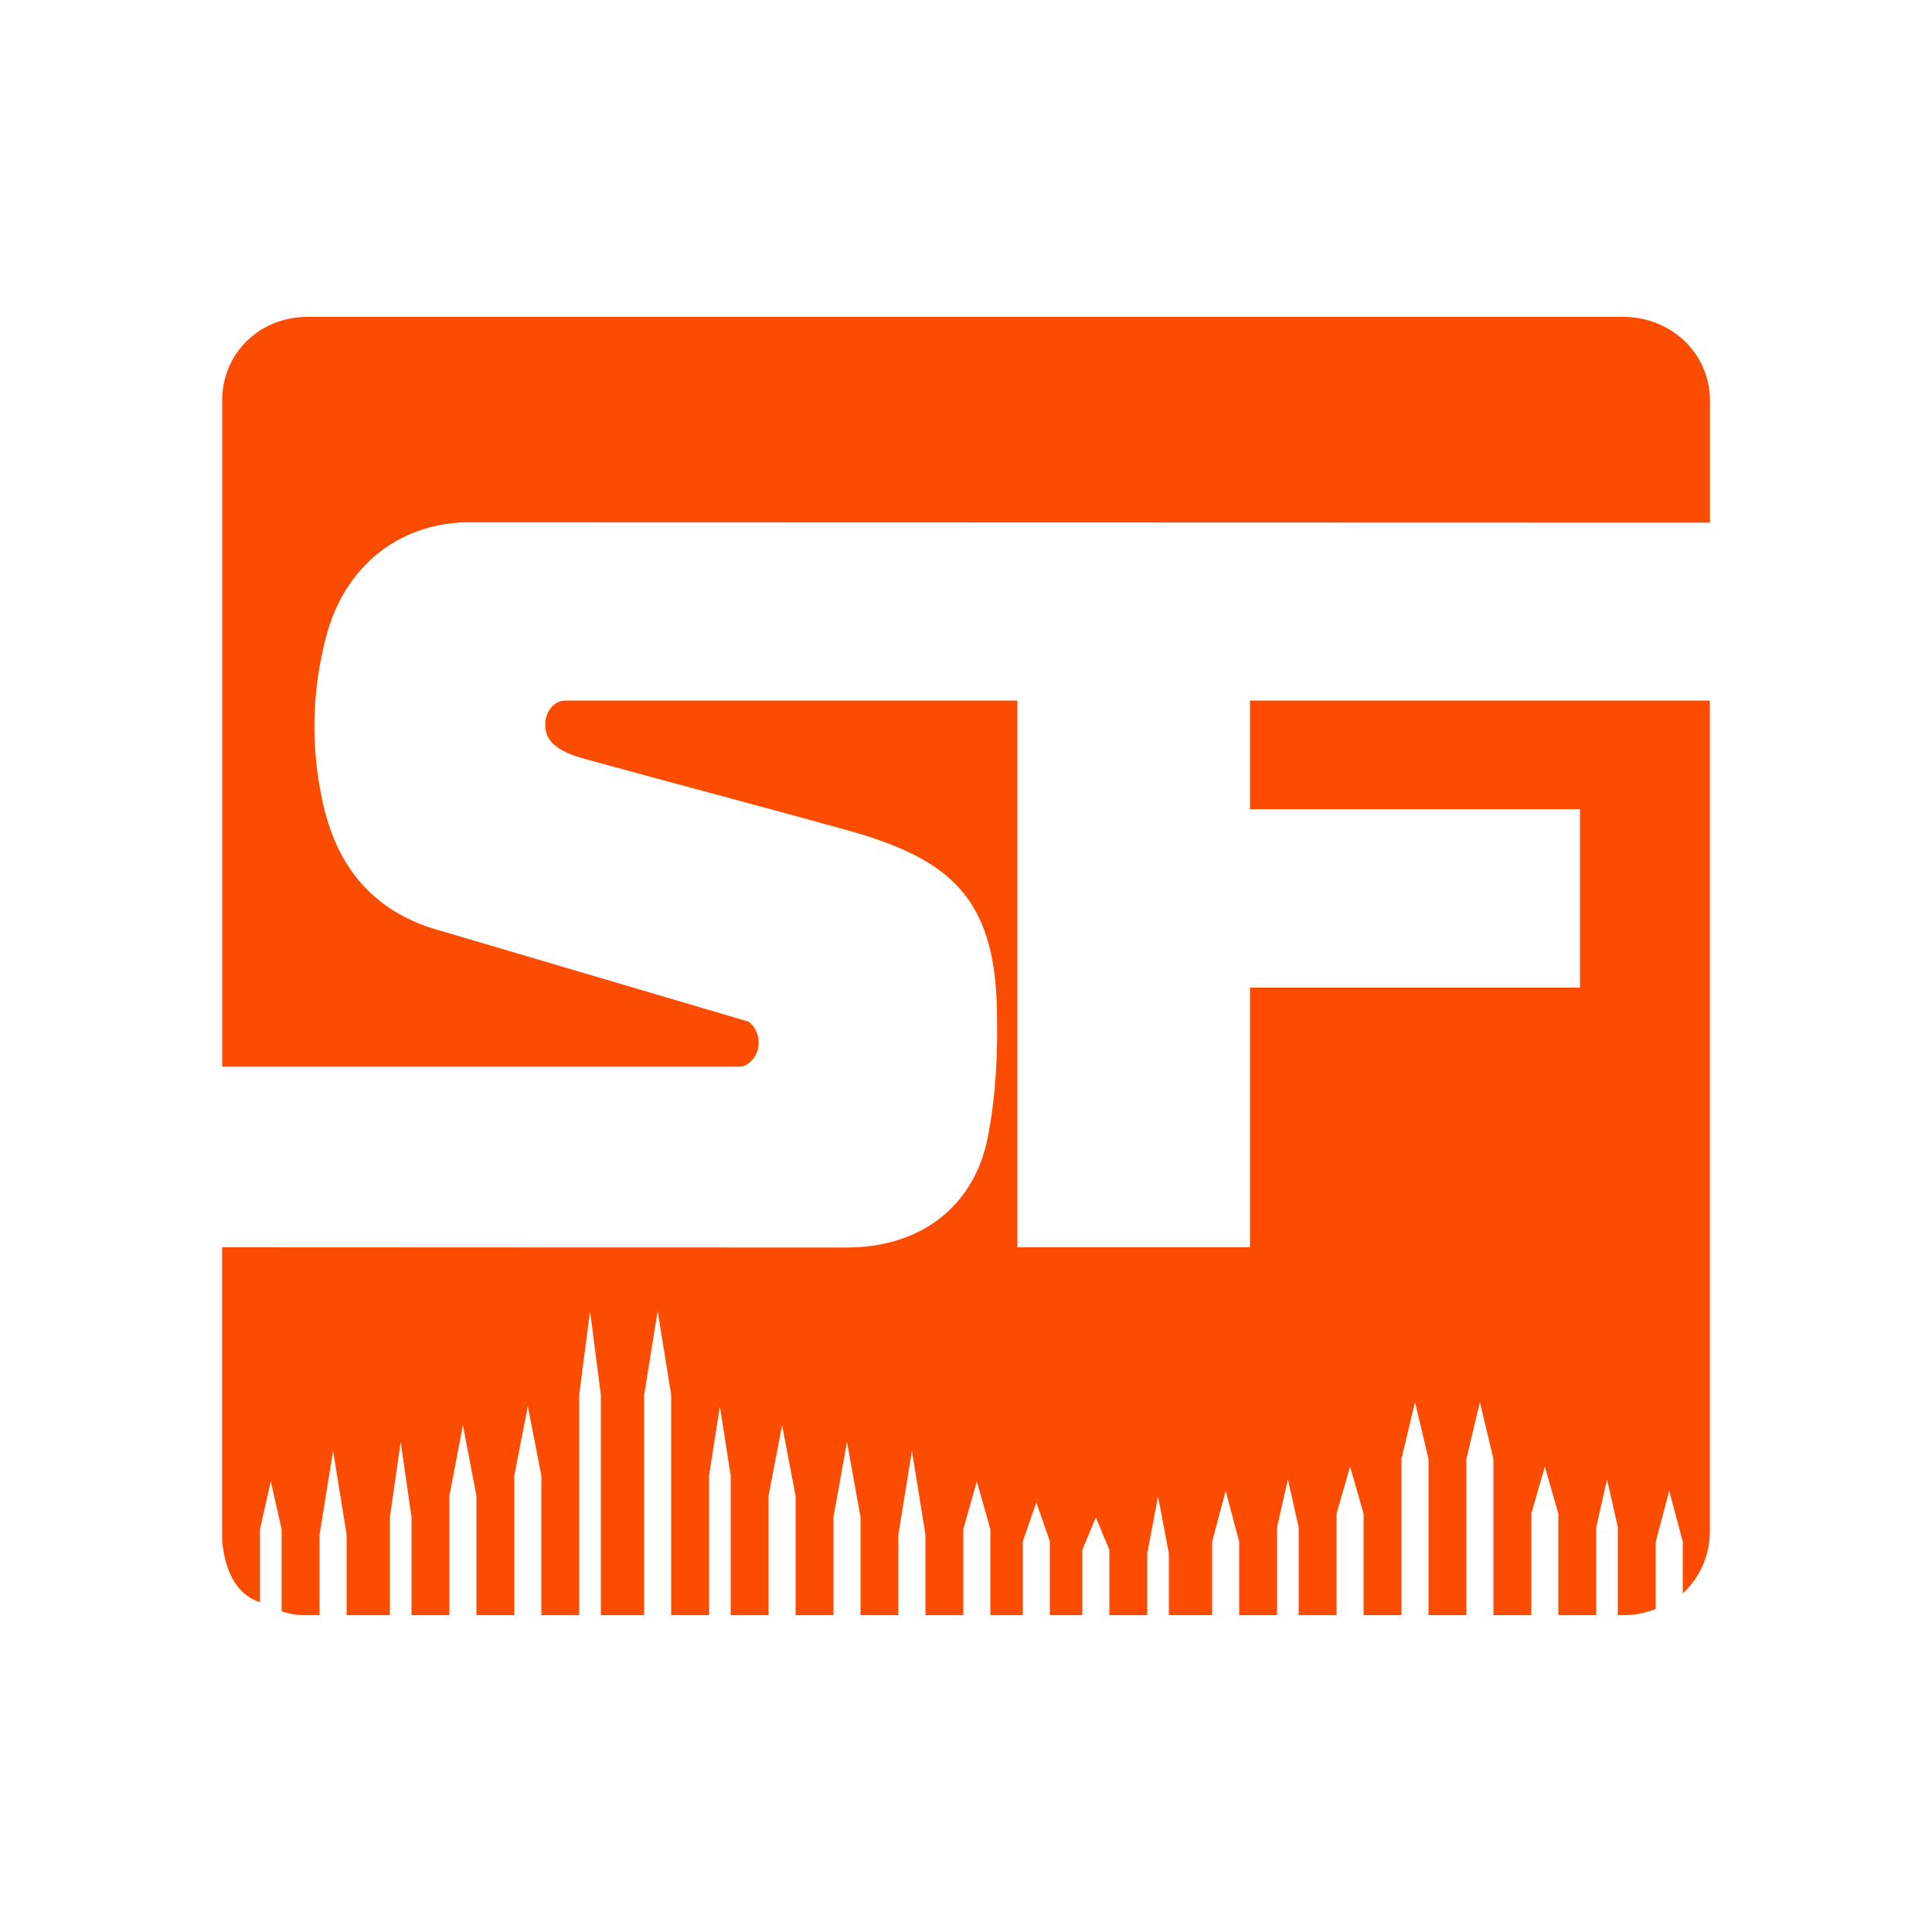
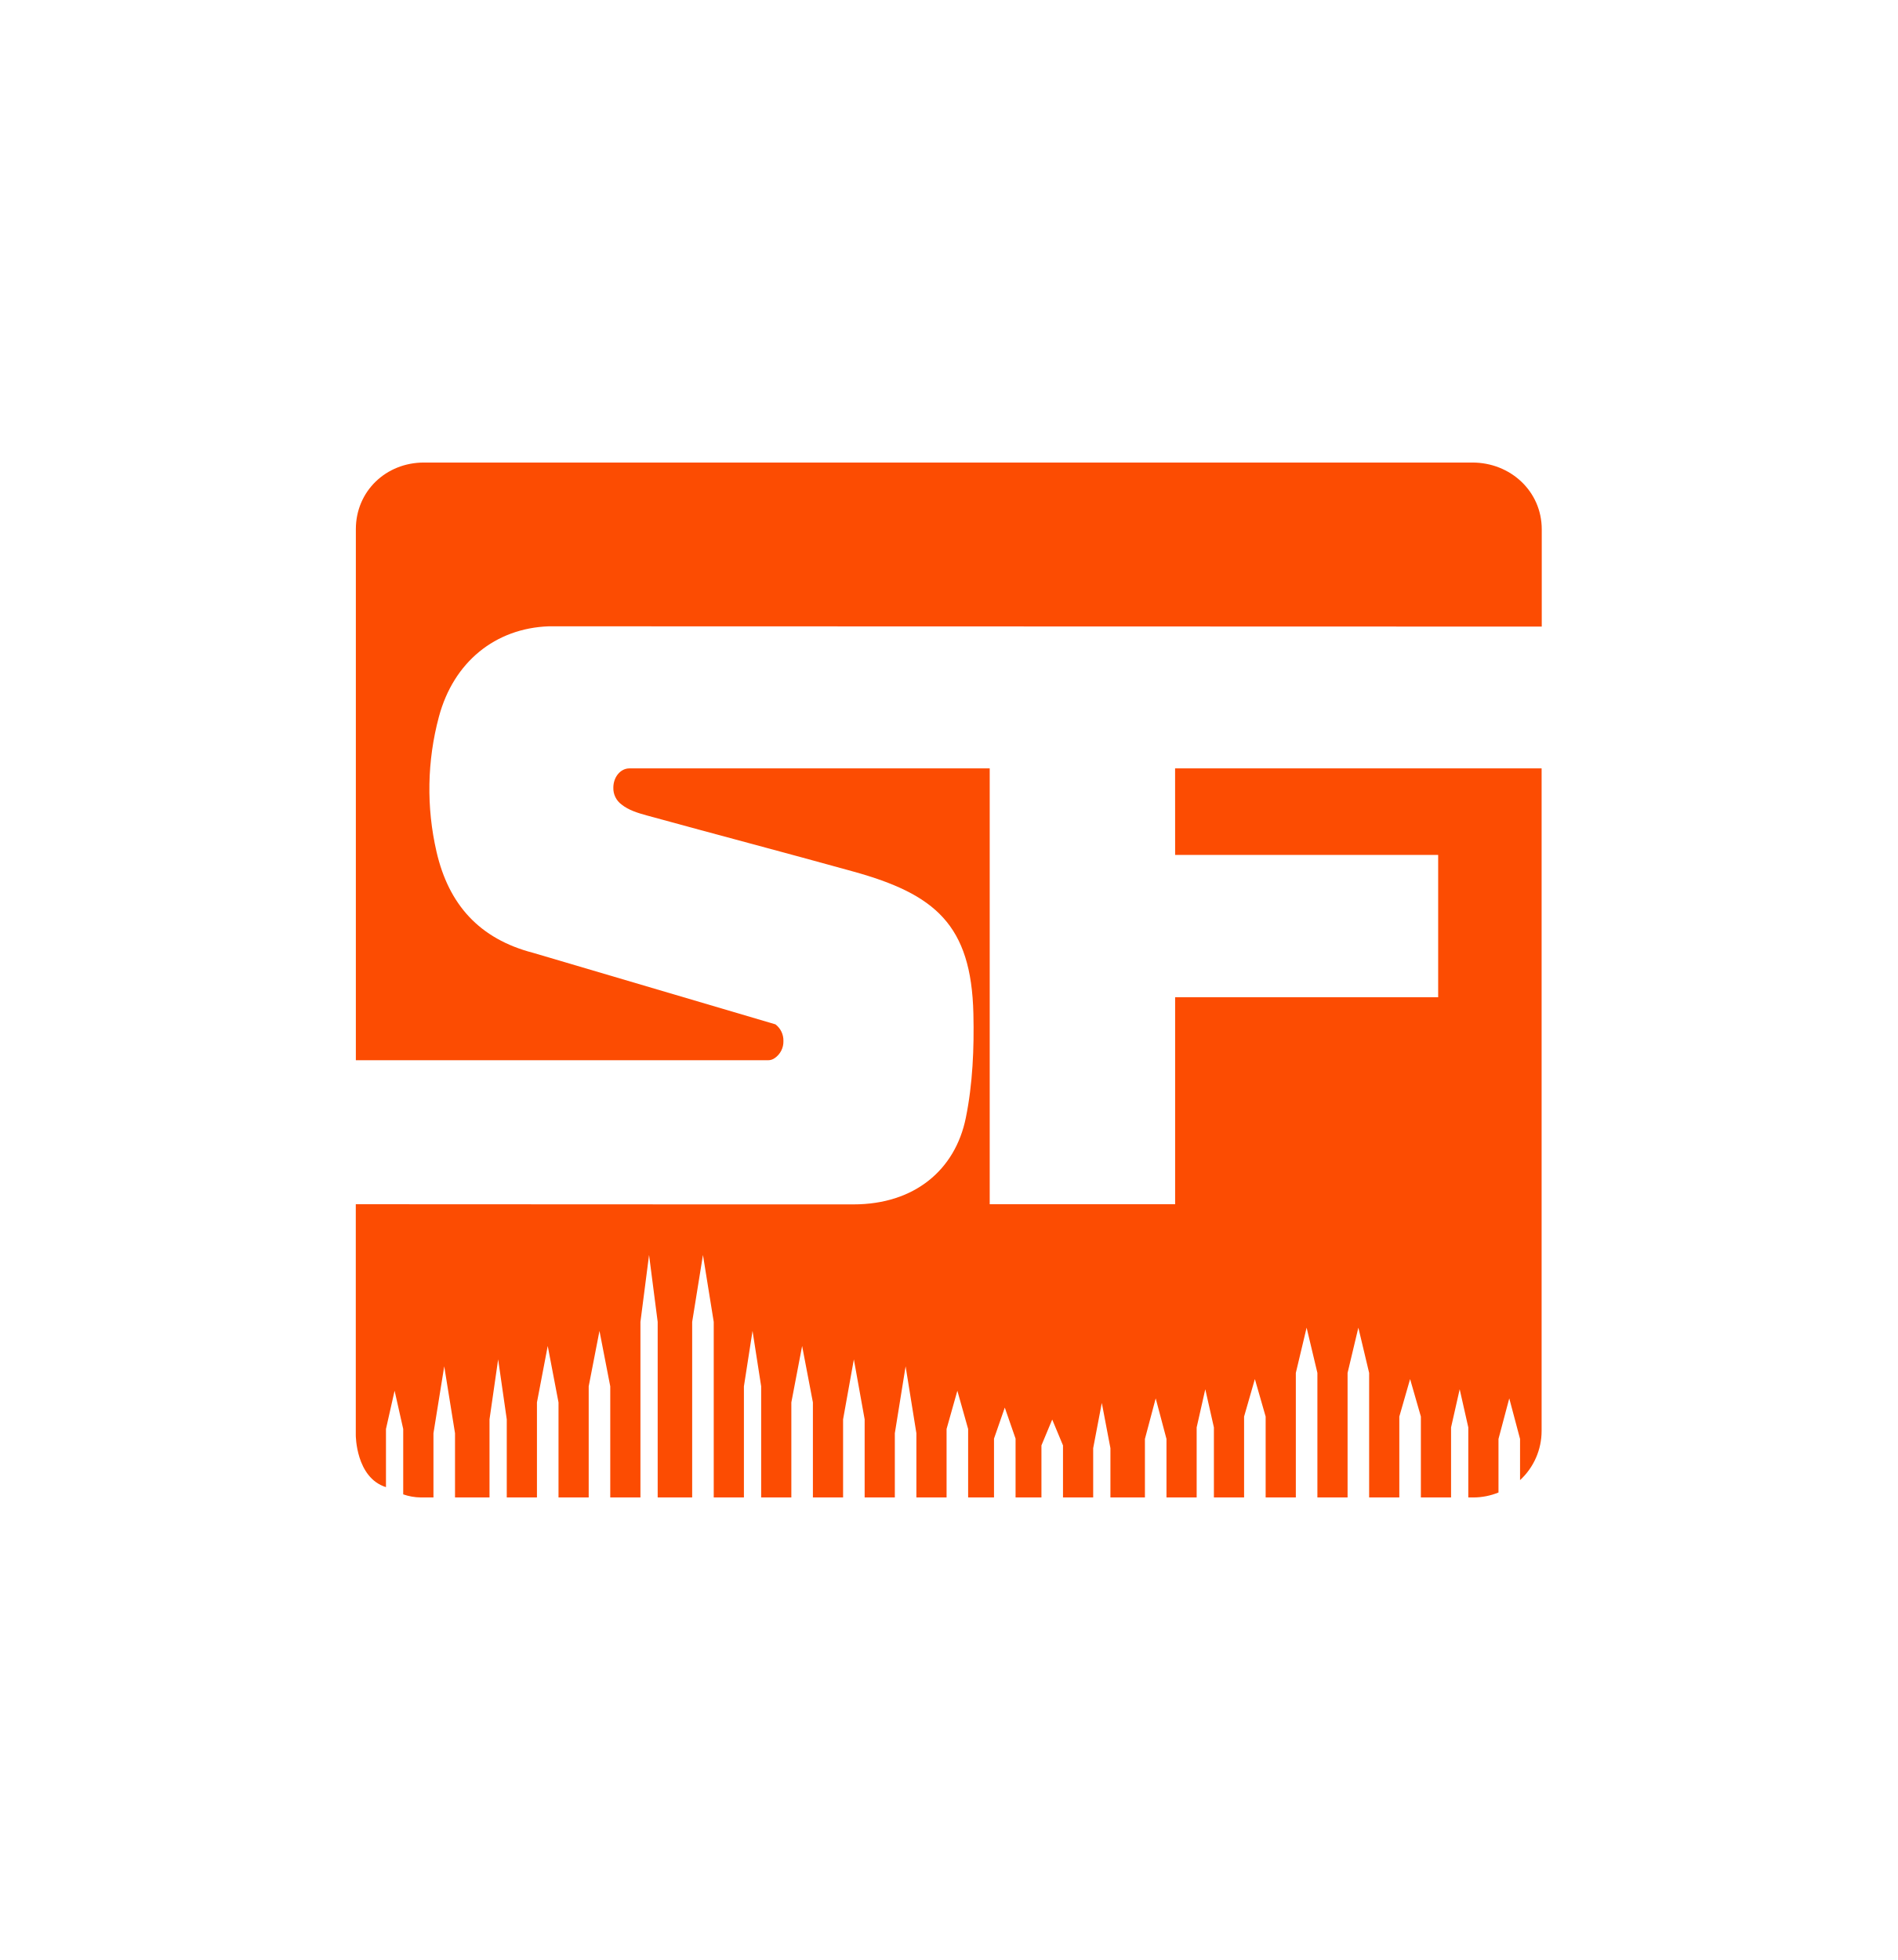
- <svg xmlns="http://www.w3.org/2000/svg" width="500" height="500" viewBox="0 0 500 500">
+ <svg xmlns="http://www.w3.org/2000/svg" width="320" height="330.523" viewBox="0 0 320 330.523">
  <g fill="#fc4c02">
-     <path d="M420 82H79.61c-12.33 0-22.11 9.3-22.11 21.64v172.41h133.87a3.6 3.6 0 002.12-.69 6.49 6.49 0 002.83-5.56 6.56 6.56 0 00-2.59-5.4l-78.65-23.21c-17.53-4.55-27.45-15.73-31.39-32.82a90.53 90.53 0 01.78-43.86c4.76-17.74 18.29-28.72 35.69-29.34l322.37.09v-31.62C442.5 91.3 432.37 82 420 82z" />
-     <path d="M323.5 209.4h85.4v46.2h-85.4v67.2h-60.2V181.3h-117c-2.87 0-5.2 2.8-5.2 6.26a6.53 6.53 0 002.72 5.5c2.2 1.79 5.29 2.73 8.13 3.51 22.3 6.13 44.66 12 67 18.2C245.49 222.12 257.35 232 258 261c.26 11.17-.22 22.77-2.46 33.76-3.44 16.92-16.69 28.09-36.45 28.09 0 0-105.61 0-161.61-.05v75s0 13.78 9.8 16.85v-18.88l2.8-12.42 2.8 12.42V417a18 18 0 005.68 1h4.14v-20.85l3.5-21.72 3.5 21.72V418h11.2v-25.36l2.8-19.47 2.8 19.47V418h9.8v-30.86l3.5-18.32 3.5 18.32V418h9.8v-36.08l3.5-18 3.5 18V418h9.8v-57l2.8-21.72 2.8 21.72v57h11.2v-57l3.5-21.72 3.5 21.72v57h9.8v-36.08l2.8-18 2.8 18V418h9.8v-30.86l3.5-18.32 3.5 18.32V418h9.8v-25.36l3.5-19.47 3.5 19.47V418h9.8v-20.85l3.5-21.72 3.5 21.72V418h9.8v-22.23l3.5-12.42 3.5 12.42V418h8.4v-19.1l3.5-10.08 3.5 10.08V418h8.4v-16.9l3.5-8.4 3.5 8.4V418h9.8v-16l2.8-14.69 2.8 14.69v16h11.2v-19l3.5-13.17 3.5 13.17v19h9.8v-22.74l2.8-12.39 2.8 12.39V418h9.8v-26.26l3.5-12.18 3.5 12.18V418h9.8v-40.44l3.5-14.69 3.5 14.69V418h9.8v-40.44l3.5-14.69 3.5 14.69V418h9.8v-26.26l3.5-12.18 3.5 12.18V418h9.8v-22.74l2.8-12.39 2.8 12.39V418h1.65a21.81 21.81 0 008.15-1.61V399l3.5-13.17 3.5 13.17v13.37a21.72 21.72 0 007-16V181.3h-119z" />
+     <path d="M248.298 78H71.495c-6.404 0-11.484 4.831-11.484 11.24v89.552h69.534a1.87 1.87 0 001.101-.358 3.371 3.371 0 001.47-2.888 3.407 3.407 0 00-1.345-2.805l-40.852-12.056c-9.105-2.363-14.258-8.17-16.304-17.047a47.022 47.022 0 01.405-22.781c2.472-9.214 9.5-14.918 18.538-15.24l167.443.047V89.24C259.984 82.831 254.723 78 248.298 78z" />
+     <path d="M198.174 144.173h44.358v23.997h-44.358v34.905h-31.269v-73.497h-60.771c-1.491 0-2.701 1.454-2.701 3.252a3.392 3.392 0 001.413 2.857c1.143.93 2.748 1.418 4.223 1.823 11.583 3.184 23.197 6.233 34.801 9.453 13.785 3.818 19.945 8.949 20.283 24.012.135 5.802-.114 11.827-1.278 17.535-1.787 8.788-8.669 14.59-18.933 14.59 0 0-54.855 0-83.942-.026v38.956s0 7.158 5.09 8.752v-9.807l1.454-6.451 1.454 6.451v11.027a9.349 9.349 0 002.95.519h2.15v-10.83l1.818-11.282 1.818 11.282v10.83h5.817v-13.172L84.007 229.238l1.454 10.113v13.172h5.09V236.494l1.818-9.516 1.818 9.516v16.029h5.09v-18.74l1.818-9.349 1.818 9.349v18.74h5.09v-29.607l1.454-11.282 1.454 11.282v29.607h5.817v-29.607l1.818-11.282 1.818 11.282v29.607h5.09v-18.74l1.454-9.349 1.454 9.349v18.74h5.09V236.494l1.818-9.516 1.818 9.516v16.029h5.09v-13.172l1.818-10.113 1.818 10.113v13.172h5.09v-10.83l1.818-11.282 1.818 11.282v10.83h5.09v-11.547l1.818-6.451 1.818 6.451v11.547h4.363v-9.921l1.818-5.236 1.818 5.236v9.921h4.363v-8.778l1.818-4.363 1.818 4.363v8.778h5.09v-8.311l1.454-7.63 1.454 7.63v8.311h5.817v-9.869l1.818-6.841 1.818 6.841v9.869h5.09v-11.811l1.454-6.436 1.454 6.436v11.811h5.09V238.883l1.818-6.326 1.818 6.326v13.64h5.09v-21.005l1.818-7.63 1.818 7.63v21.005h5.09v-21.005l1.818-7.63 1.818 7.63v21.005h5.09V238.883l1.818-6.326 1.818 6.326v13.64h5.09v-11.811l1.454-6.436 1.454 6.436v11.811h.857a11.328 11.328 0 004.233-.836v-9.033l1.818-6.841 1.818 6.841v6.945a11.282 11.282 0 003.636-8.311V129.578h-61.81z" />
  </g>
</svg>
